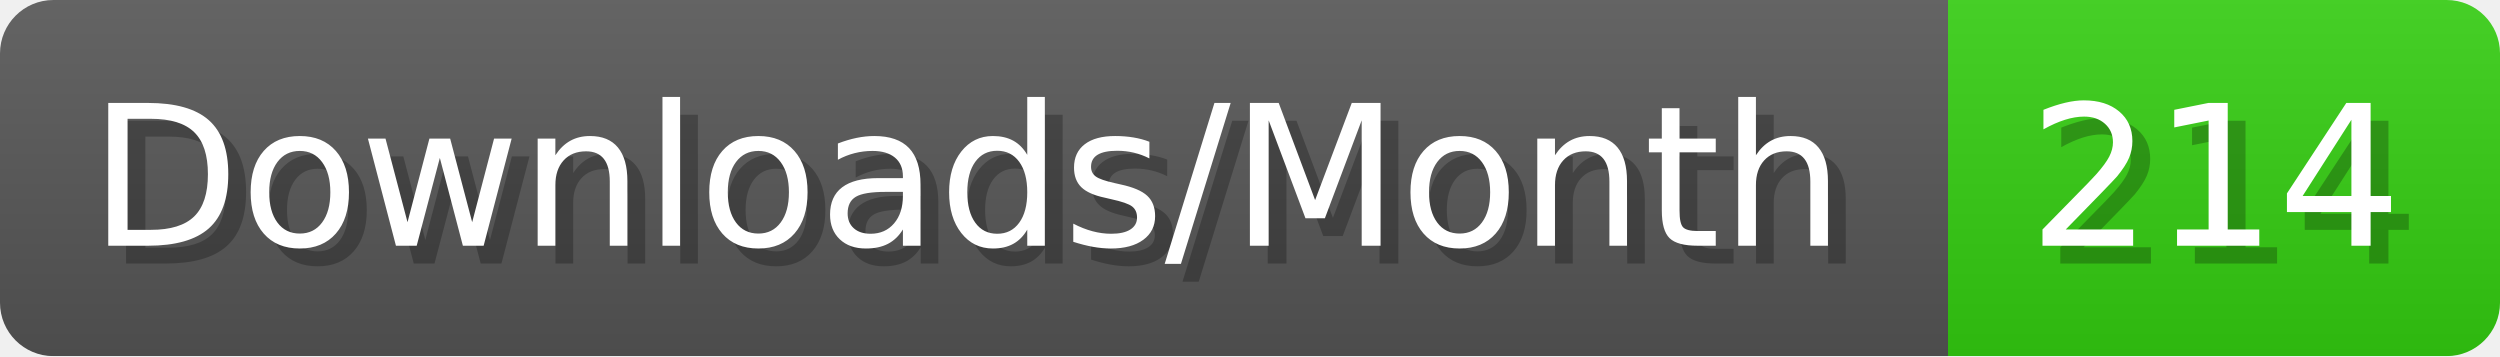
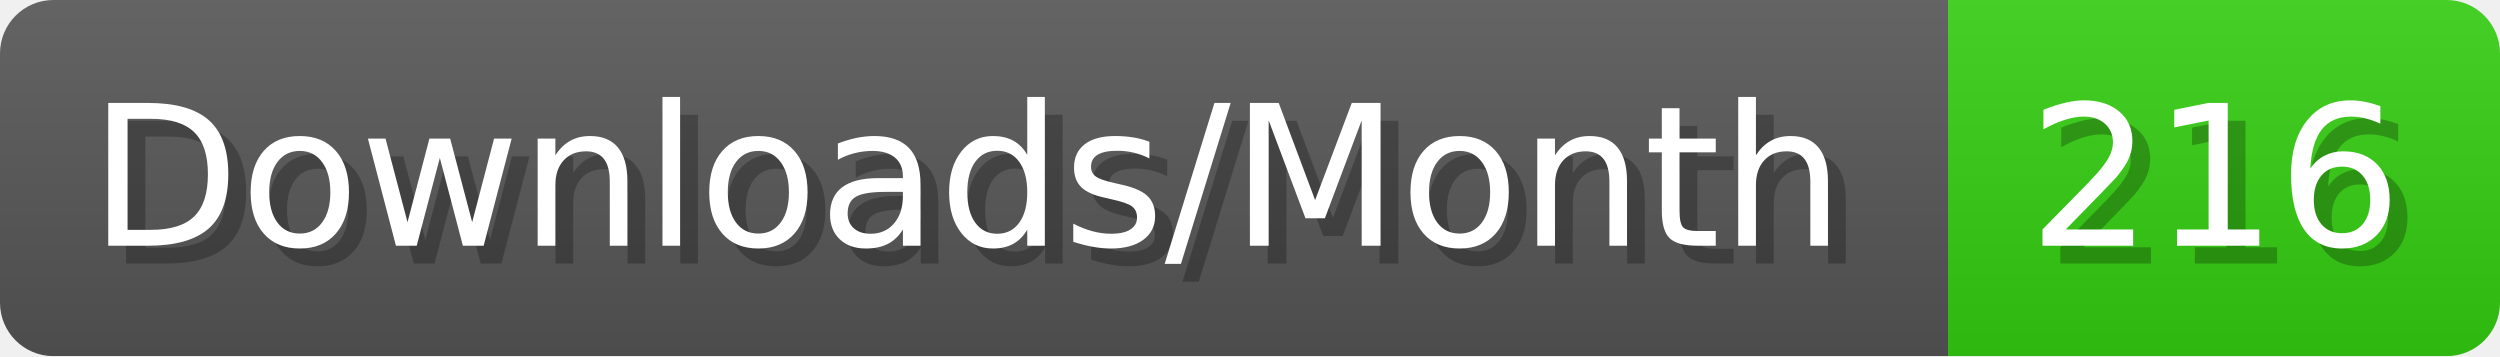
- <svg xmlns="http://www.w3.org/2000/svg" width="140.4" height="20" viewBox="0 0 1404 200" role="img" aria-label="Downloads/Month: 214">
+ <svg xmlns="http://www.w3.org/2000/svg" width="140.4" height="20" viewBox="0 0 1404 200" role="img" aria-label="Downloads/Month: 216">
  <linearGradient id="YlXUI" x2="0" y2="100%">
    <stop offset="0" stop-opacity=".1" stop-color="#EEE" />
    <stop offset="1" stop-opacity=".1" />
  </linearGradient>
  <mask id="JHhop">
    <rect width="1404" height="200" rx="30" fill="#FFF" />
  </mask>
  <g mask="url(#JHhop)">
    <rect width="1094" height="200" fill="#555" />
    <rect width="310" height="200" fill="#3C1" x="1094" />
    <rect width="1404" height="200" fill="url(#YlXUI)" />
  </g>
  <g aria-hidden="true" fill="#fff" text-anchor="start" font-family="Verdana,DejaVu Sans,sans-serif" font-size="110">
    <text x="60" y="148" textLength="994" fill="#000" opacity="0.25">Downloads/Month</text>
    <text x="50" y="138" textLength="994">Downloads/Month</text>
-     <text x="1149" y="148" textLength="210" fill="#000" opacity="0.25">214</text>
-     <text x="1139" y="138" textLength="210">214</text>
+     <text x="1149" y="148" textLength="210" fill="#000" opacity="0.25">216</text>
+     <text x="1139" y="138" textLength="210">216</text>
  </g>
</svg>
